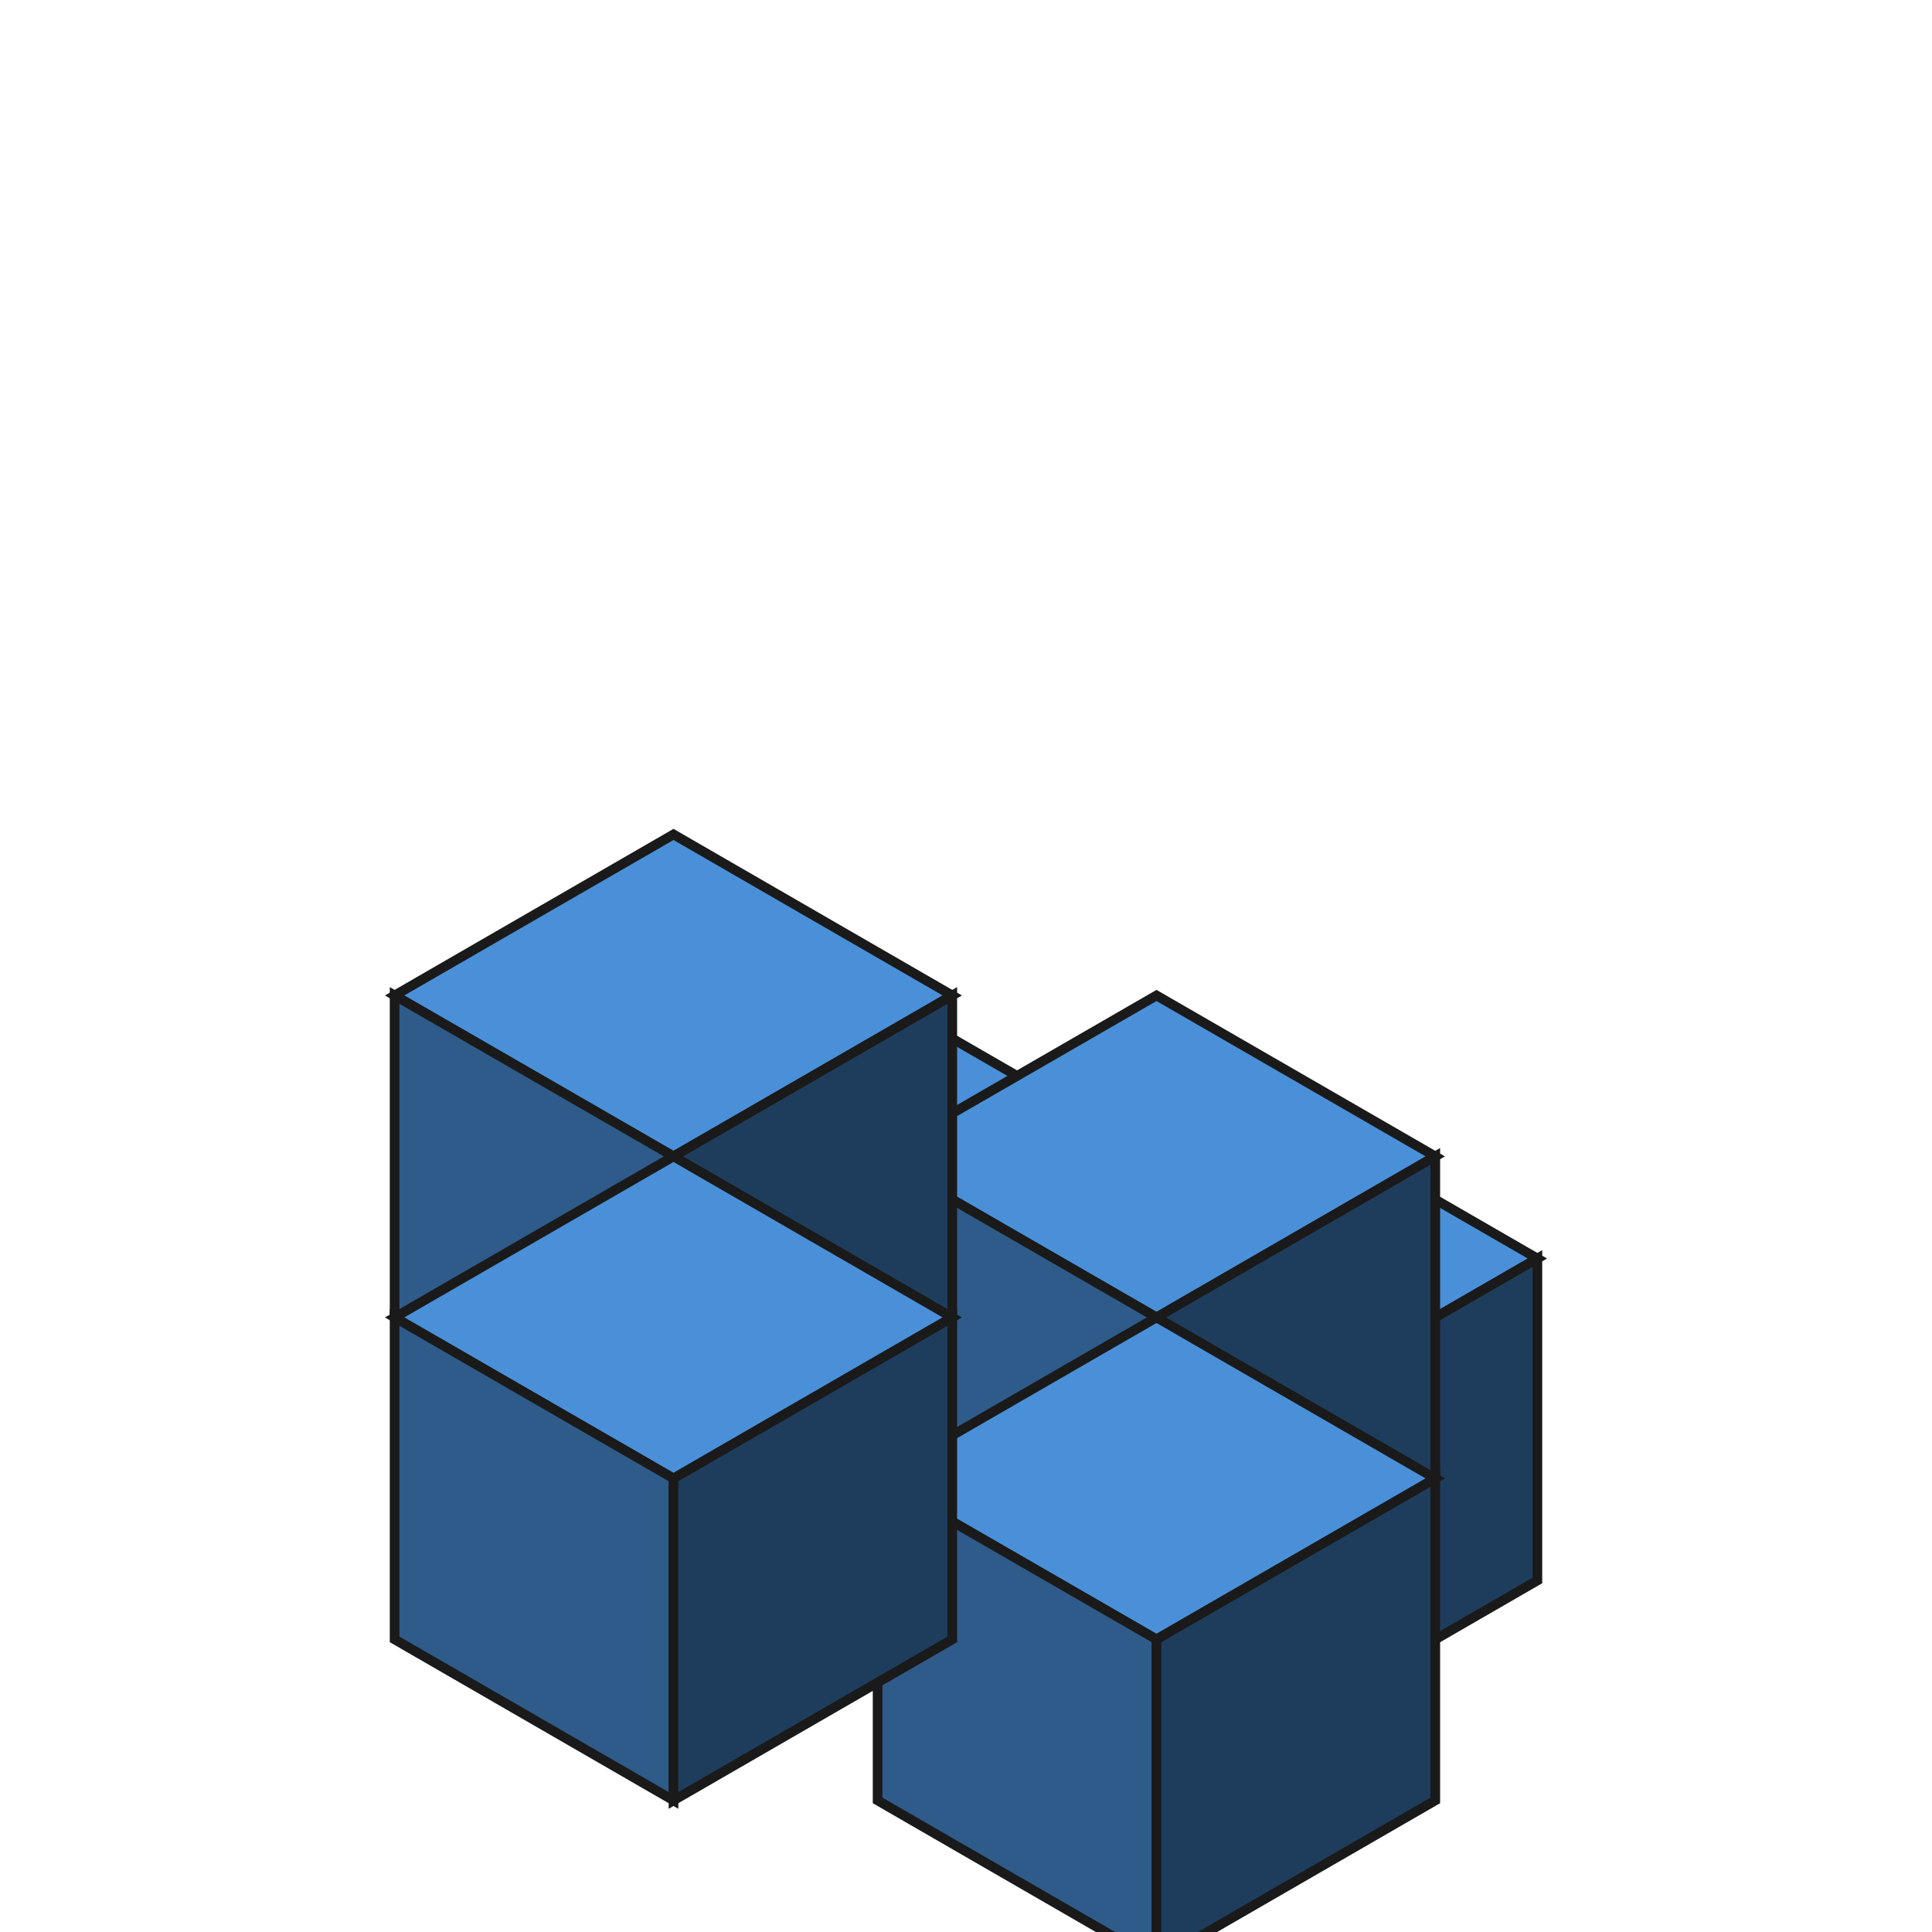
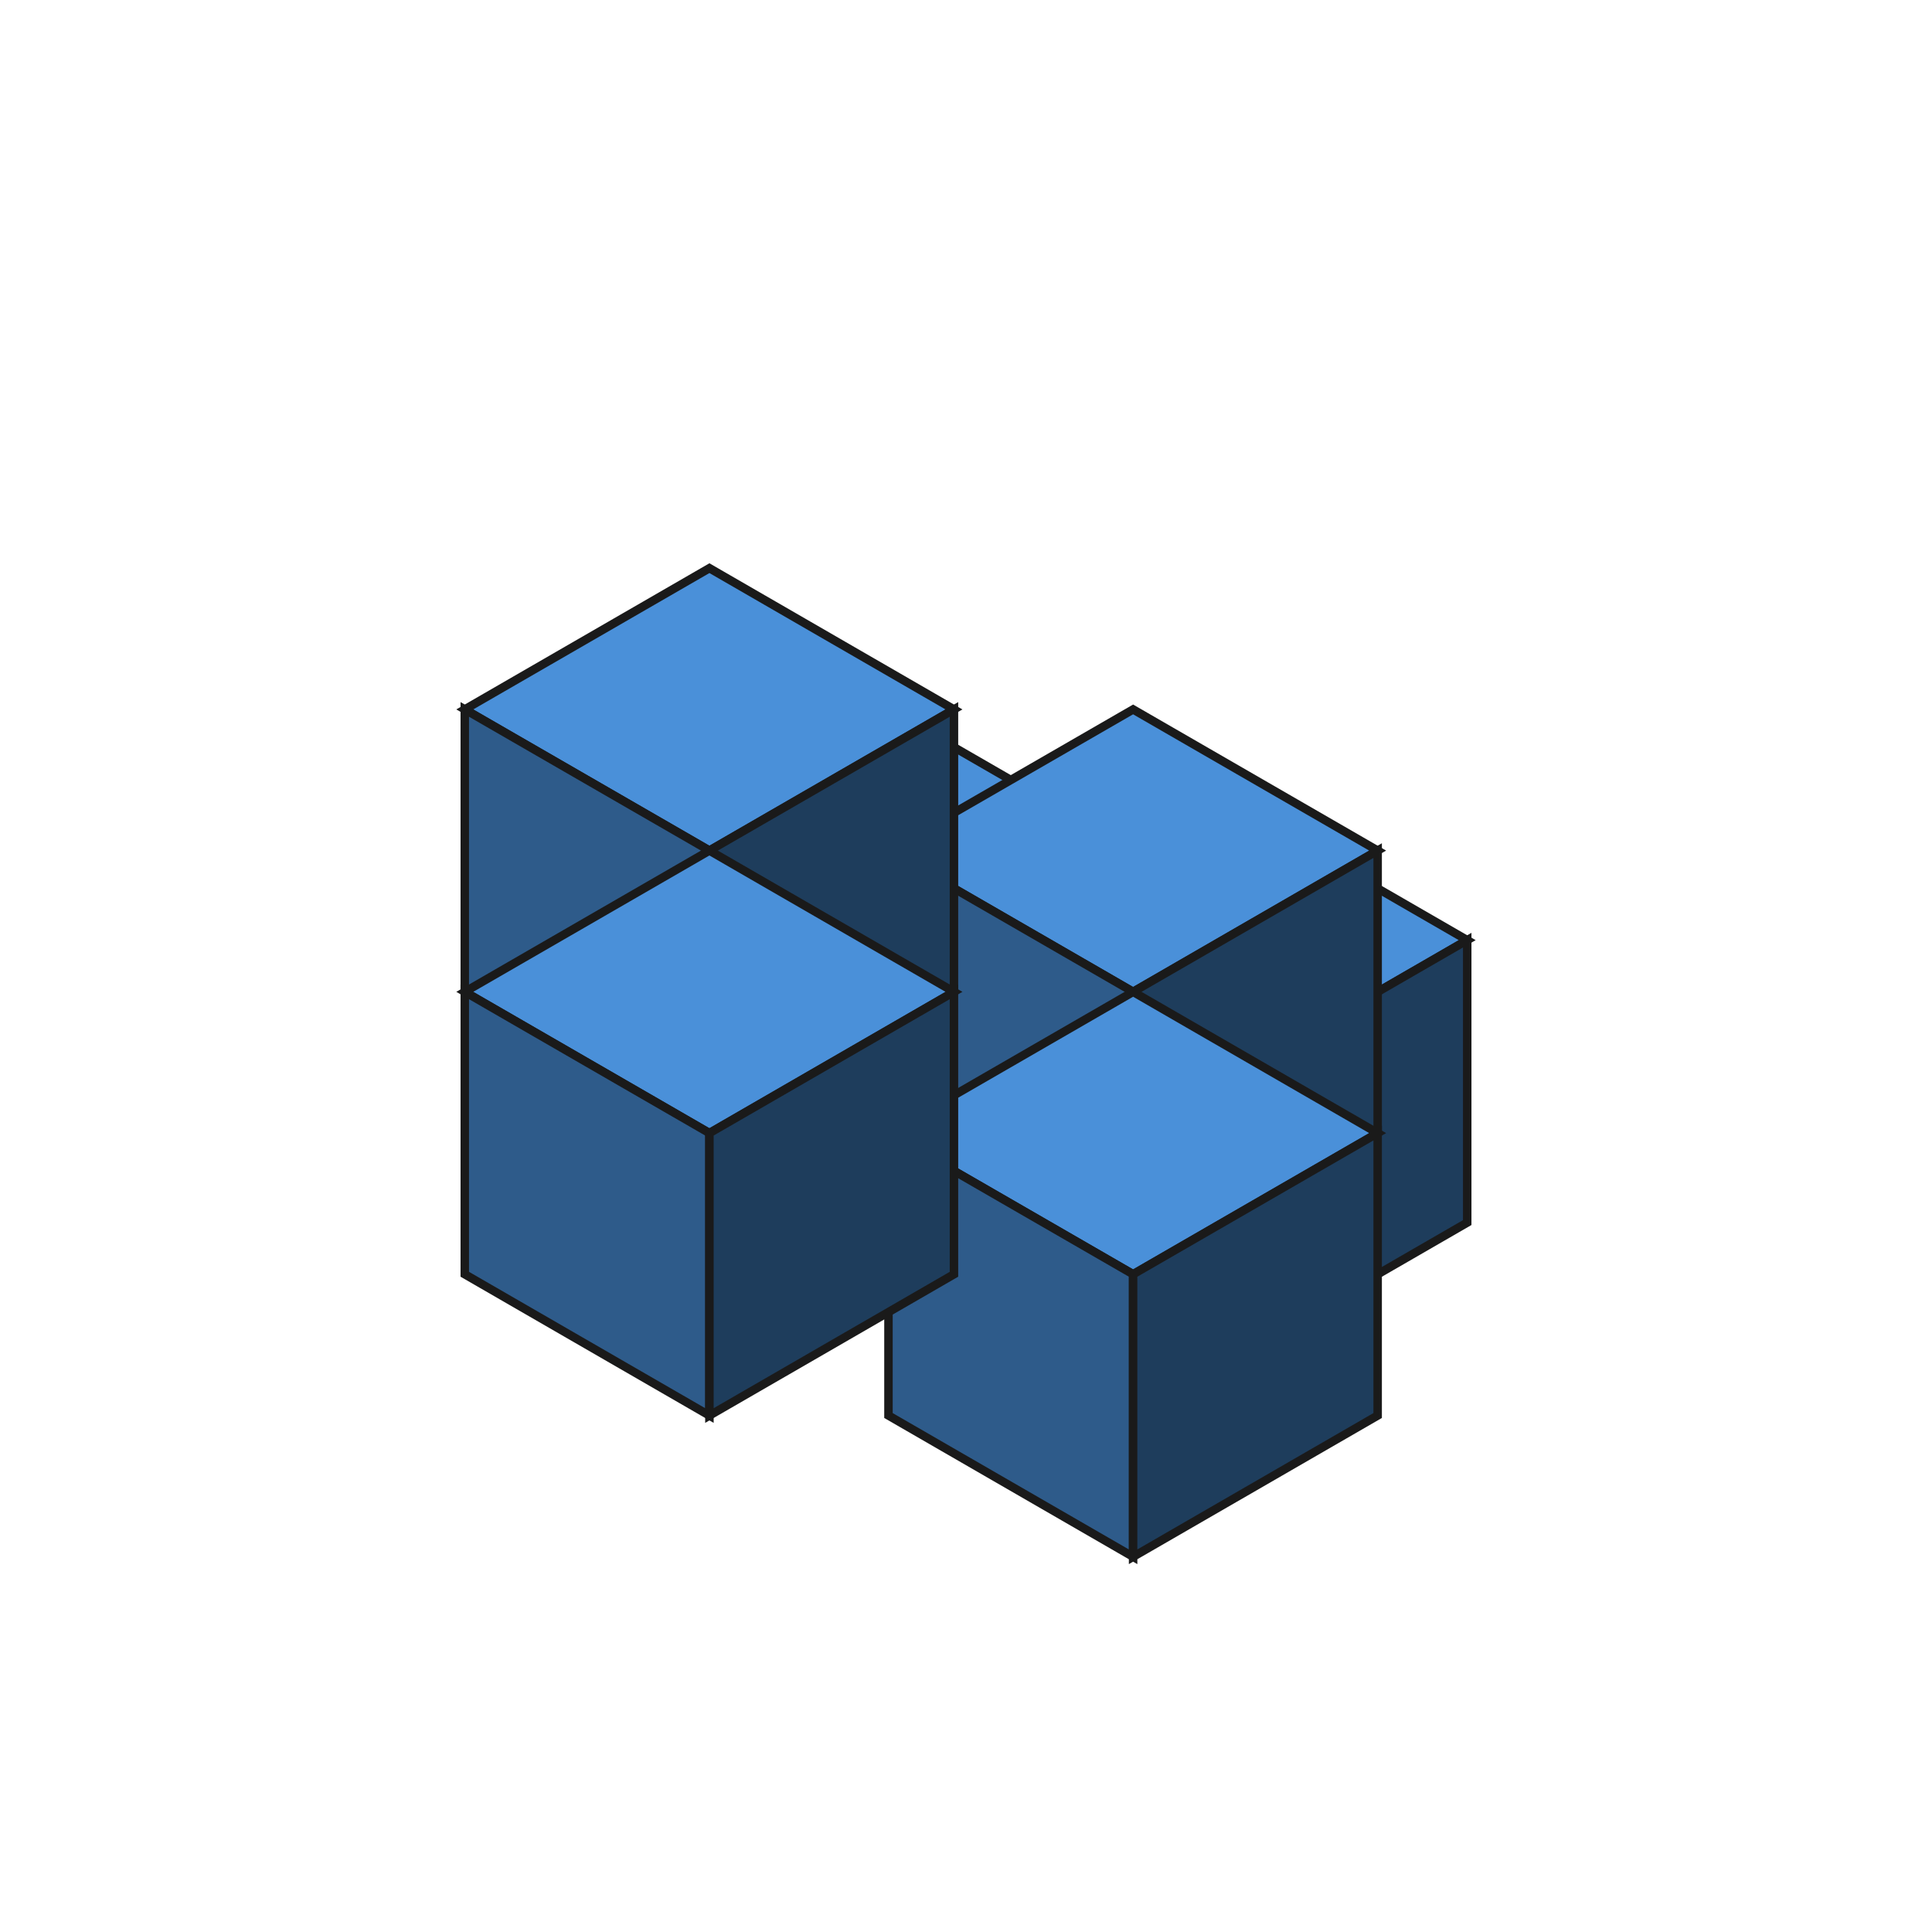
- <svg xmlns="http://www.w3.org/2000/svg" width="200" height="200" viewBox="0 0 200 200">
-   <g transform="translate(100, 133.33)">
-     <g>
-       <polygon points="30.28,-19.72 59.15,-3.05 30.28,13.62 1.42,-3.05" fill="#4A90D9" stroke="#1a1a1a" stroke-width="1" />
-       <polygon points="1.42,-3.05 30.28,13.62 30.28,46.95 1.42,30.28" fill="#2E5B8A" stroke="#1a1a1a" stroke-width="1" />
-       <polygon points="59.15,-3.05 59.15,30.28 30.28,46.95 30.28,13.62" fill="#1E3D5C" stroke="#1a1a1a" stroke-width="1" />
-     </g>
-     <g>
-       <polygon points="-19.72,-36.38 9.15,-19.72 -19.72,-3.05 -48.58,-19.72" fill="#4A90D9" stroke="#1a1a1a" stroke-width="1" />
-       <polygon points="-48.58,-19.72 -19.72,-3.05 -19.72,30.28 -48.58,13.62" fill="#2E5B8A" stroke="#1a1a1a" stroke-width="1" />
-       <polygon points="9.15,-19.72 9.15,13.62 -19.72,30.28 -19.72,-3.05" fill="#1E3D5C" stroke="#1a1a1a" stroke-width="1" />
-     </g>
-     <g>
-       <polygon points="19.72,-30.28 48.58,-13.62 19.72,3.05 -9.15,-13.62" fill="#4A90D9" stroke="#1a1a1a" stroke-width="1" />
-       <polygon points="-9.15,-13.62 19.72,3.05 19.72,36.38 -9.15,19.72" fill="#2E5B8A" stroke="#1a1a1a" stroke-width="1" />
-       <polygon points="48.58,-13.62 48.58,19.72 19.72,36.38 19.72,3.05" fill="#1E3D5C" stroke="#1a1a1a" stroke-width="1" />
-     </g>
-     <g>
-       <polygon points="-30.28,-46.95 -1.42,-30.28 -30.28,-13.62 -59.15,-30.28" fill="#4A90D9" stroke="#1a1a1a" stroke-width="1" />
-       <polygon points="-59.15,-30.28 -30.28,-13.62 -30.28,19.72 -59.15,3.05" fill="#2E5B8A" stroke="#1a1a1a" stroke-width="1" />
-       <polygon points="-1.42,-30.28 -1.42,3.05 -30.28,19.72 -30.28,-13.62" fill="#1E3D5C" stroke="#1a1a1a" stroke-width="1" />
-     </g>
-     <g>
-       <polygon points="19.72,3.05 48.58,19.72 19.72,36.38 -9.15,19.72" fill="#4A90D9" stroke="#1a1a1a" stroke-width="1" />
-       <polygon points="-9.15,19.72 19.72,36.38 19.72,69.72 -9.15,53.05" fill="#2E5B8A" stroke="#1a1a1a" stroke-width="1" />
-       <polygon points="48.58,19.72 48.58,53.05 19.72,69.72 19.72,36.38" fill="#1E3D5C" stroke="#1a1a1a" stroke-width="1" />
-     </g>
-     <g>
-       <polygon points="-30.28,-13.62 -1.42,3.05 -30.28,19.72 -59.15,3.05" fill="#4A90D9" stroke="#1a1a1a" stroke-width="1" />
-       <polygon points="-59.15,3.05 -30.28,19.72 -30.28,53.05 -59.15,36.38" fill="#2E5B8A" stroke="#1a1a1a" stroke-width="1" />
-       <polygon points="-1.42,3.05 -1.42,36.38 -30.28,53.05 -30.28,19.72" fill="#1E3D5C" stroke="#1a1a1a" stroke-width="1" />
-     </g>
+ <svg xmlns="http://www.w3.org/2000/svg" width="200" height="200" viewBox="-114 -114 228 228">
+   <g>
+     <polygon points="30.28,-19.72 59.15,-3.05 30.28,13.62 1.42,-3.05" fill="#4A90D9" stroke="#1a1a1a" stroke-width="1" />
+     <polygon points="1.42,-3.05 30.28,13.62 30.28,46.95 1.42,30.28" fill="#2E5B8A" stroke="#1a1a1a" stroke-width="1" />
+     <polygon points="59.15,-3.05 59.15,30.28 30.28,46.95 30.28,13.62" fill="#1E3D5C" stroke="#1a1a1a" stroke-width="1" />
+   </g>
+   <g>
+     <polygon points="-19.72,-36.38 9.15,-19.72 -19.72,-3.05 -48.58,-19.72" fill="#4A90D9" stroke="#1a1a1a" stroke-width="1" />
+     <polygon points="-48.58,-19.72 -19.72,-3.05 -19.72,30.28 -48.58,13.62" fill="#2E5B8A" stroke="#1a1a1a" stroke-width="1" />
+     <polygon points="9.15,-19.72 9.15,13.62 -19.72,30.28 -19.72,-3.05" fill="#1E3D5C" stroke="#1a1a1a" stroke-width="1" />
+   </g>
+   <g>
+     <polygon points="19.72,-30.28 48.58,-13.62 19.72,3.05 -9.15,-13.62" fill="#4A90D9" stroke="#1a1a1a" stroke-width="1" />
+     <polygon points="-9.15,-13.62 19.72,3.05 19.72,36.38 -9.15,19.72" fill="#2E5B8A" stroke="#1a1a1a" stroke-width="1" />
+     <polygon points="48.58,-13.62 48.58,19.72 19.72,36.38 19.72,3.05" fill="#1E3D5C" stroke="#1a1a1a" stroke-width="1" />
+   </g>
+   <g>
+     <polygon points="-30.28,-46.95 -1.42,-30.28 -30.28,-13.62 -59.15,-30.28" fill="#4A90D9" stroke="#1a1a1a" stroke-width="1" />
+     <polygon points="-59.15,-30.28 -30.28,-13.62 -30.28,19.72 -59.15,3.05" fill="#2E5B8A" stroke="#1a1a1a" stroke-width="1" />
+     <polygon points="-1.42,-30.28 -1.42,3.05 -30.28,19.72 -30.28,-13.62" fill="#1E3D5C" stroke="#1a1a1a" stroke-width="1" />
+   </g>
+   <g>
+     <polygon points="19.72,3.05 48.58,19.72 19.72,36.38 -9.15,19.72" fill="#4A90D9" stroke="#1a1a1a" stroke-width="1" />
+     <polygon points="-9.15,19.72 19.72,36.38 19.72,69.72 -9.15,53.05" fill="#2E5B8A" stroke="#1a1a1a" stroke-width="1" />
+     <polygon points="48.58,19.72 48.58,53.05 19.72,69.72 19.72,36.38" fill="#1E3D5C" stroke="#1a1a1a" stroke-width="1" />
+   </g>
+   <g>
+     <polygon points="-30.28,-13.62 -1.42,3.05 -30.28,19.72 -59.15,3.05" fill="#4A90D9" stroke="#1a1a1a" stroke-width="1" />
+     <polygon points="-59.15,3.05 -30.28,19.72 -30.28,53.05 -59.15,36.38" fill="#2E5B8A" stroke="#1a1a1a" stroke-width="1" />
+     <polygon points="-1.42,3.05 -1.42,36.38 -30.28,53.05 -30.28,19.72" fill="#1E3D5C" stroke="#1a1a1a" stroke-width="1" />
  </g>
</svg>
